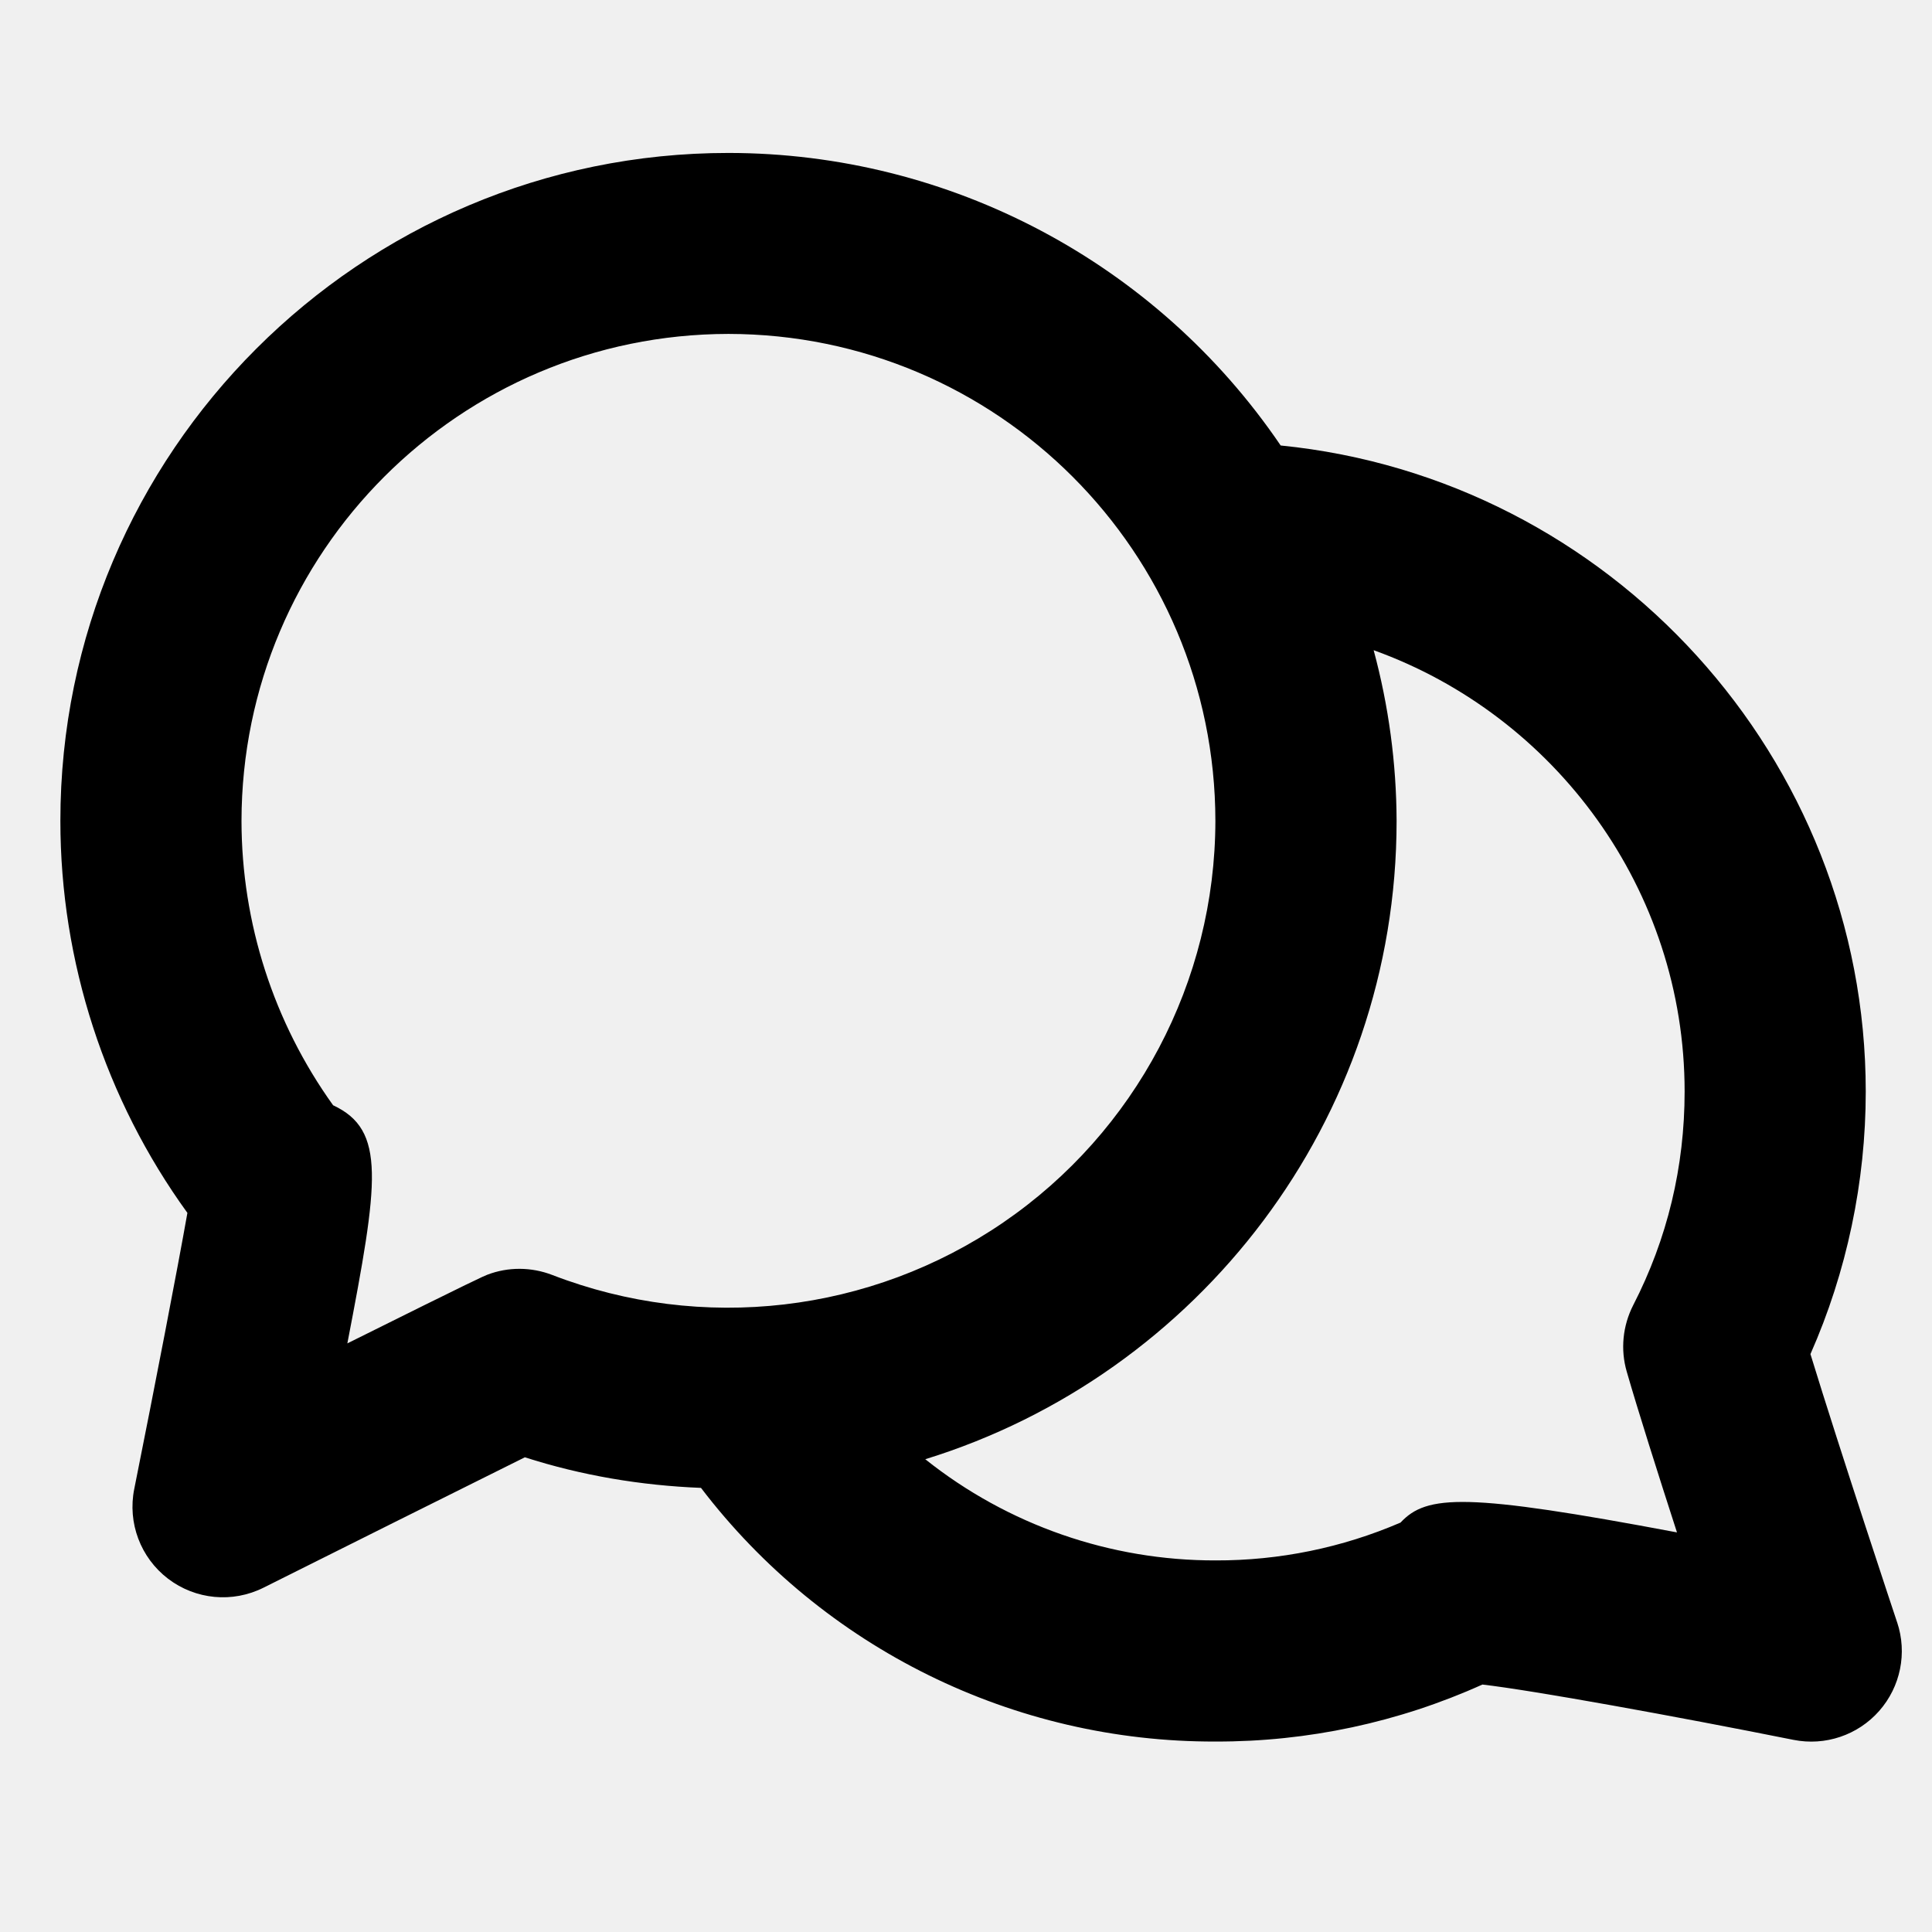
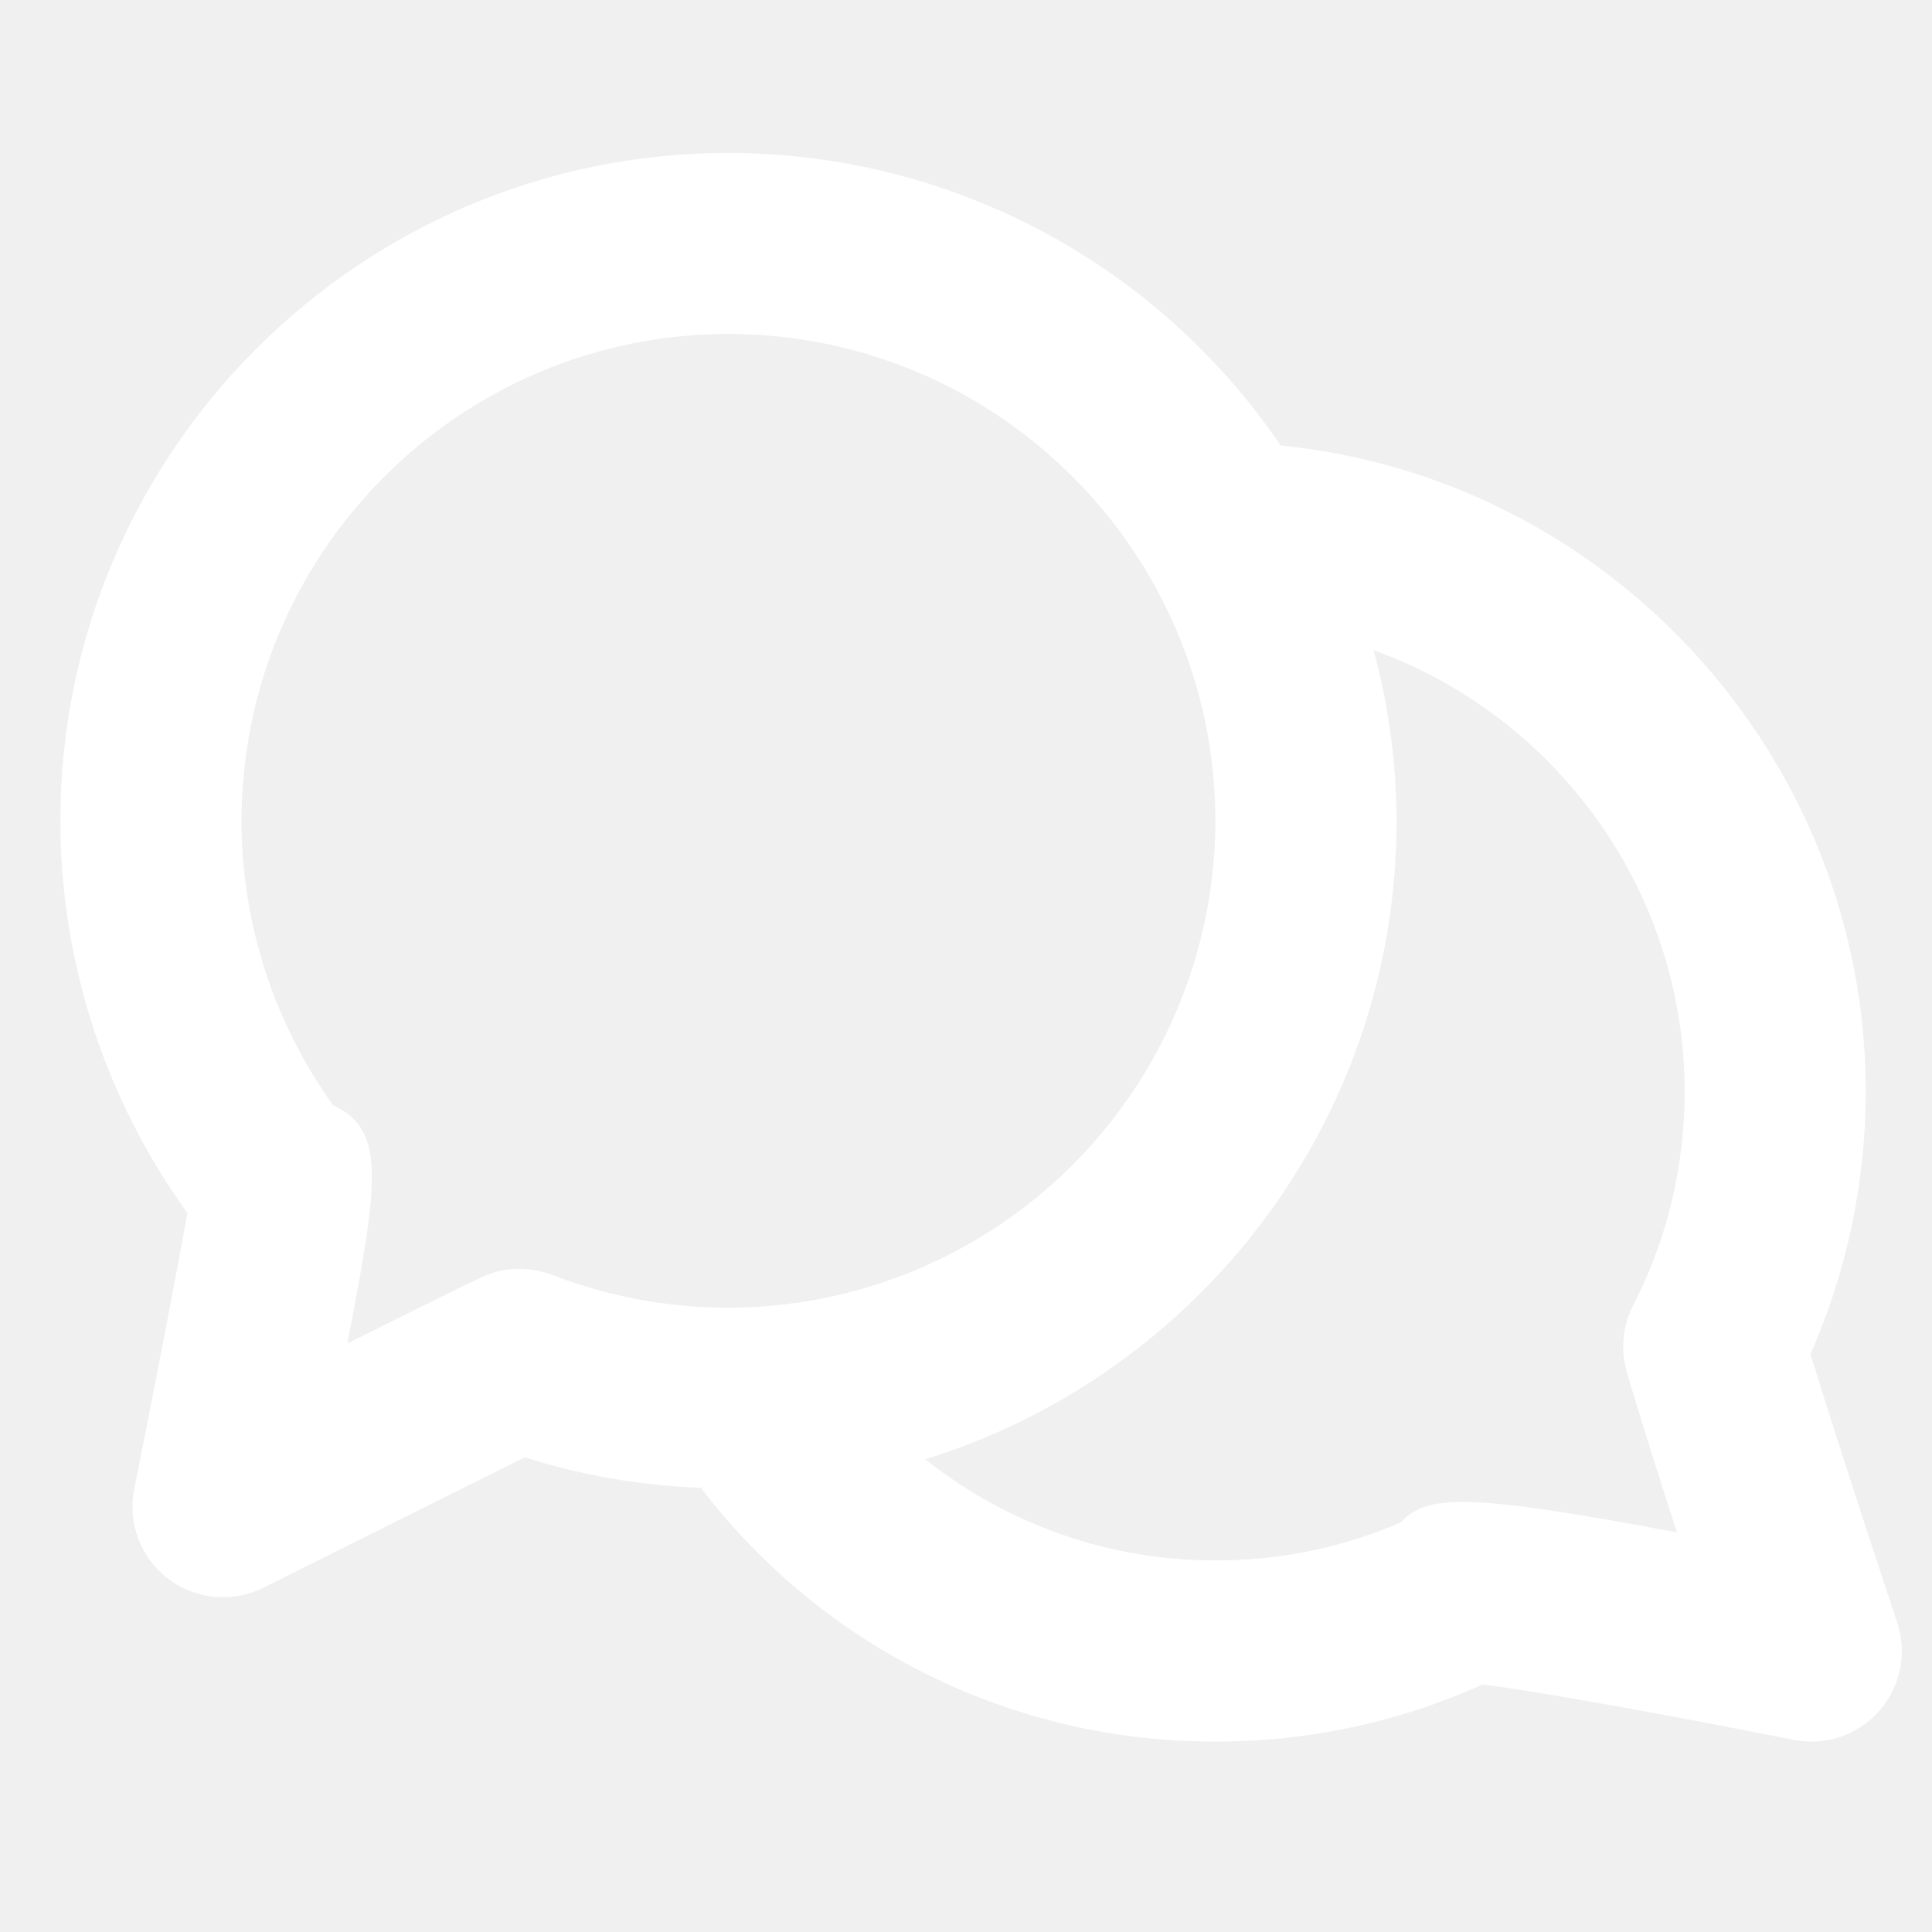
<svg xmlns="http://www.w3.org/2000/svg" width="24" height="24" viewBox="0 0 24 24">
-   <path d="M23.567 20.154c-.008-.023-.707-2.125-1.077-3.333.451-1.02.687-2.14.687-3.261 0-4.144-3.174-7.617-7.268-8.026A8.296 8.296 0 0 0 9.049 1.9C4.474 1.899.75 5.62.75 10.197c0 1.75.557 3.46 1.578 4.87-.126.711-.401 2.136-.66 3.428a1.124 1.124 0 0 0 1.607 1.227 1433.74 1433.74 0 0 1 3.245-1.619c.707.227 1.44.35 2.188.38a8.006 8.006 0 0 0 6.393 3.151 8.005 8.005 0 0 0 3.314-.708c.637.074 2.39.392 3.864.687a1.125 1.125 0 0 0 1.288-1.46ZM6.054 15.835c-.05.02-.11.042-1.739.853.388-2.016.483-2.65-.177-2.958A6.068 6.068 0 0 1 3 10.198a6.056 6.056 0 0 1 6.049-6.05 6.056 6.056 0 0 1 6.049 6.05 6.056 6.056 0 0 1-8.238 5.64c-.26-.1-.547-.102-.806-.003Zm14.154 1.204c.14.486.388 1.267.624 1.997-2.617-.493-3.108-.472-3.434-.122a5.761 5.761 0 0 1-2.296.47 5.767 5.767 0 0 1-3.608-1.257c3.387-1.046 5.855-4.205 5.855-7.93a8.24 8.24 0 0 0-.285-2.12c2.257.812 3.863 2.978 3.863 5.482 0 .935-.214 1.829-.639 2.655-.13.255-.16.55-.08.825Z" />
+   <path d="M23.567 20.154c-.008-.023-.707-2.125-1.077-3.333.451-1.02.687-2.14.687-3.261 0-4.144-3.174-7.617-7.268-8.026A8.296 8.296 0 0 0 9.049 1.9C4.474 1.899.75 5.62.75 10.197c0 1.75.557 3.46 1.578 4.87-.126.711-.401 2.136-.66 3.428a1.124 1.124 0 0 0 1.607 1.227 1433.74 1433.74 0 0 1 3.245-1.619c.707.227 1.44.35 2.188.38a8.006 8.006 0 0 0 6.393 3.151 8.005 8.005 0 0 0 3.314-.708c.637.074 2.39.392 3.864.687a1.125 1.125 0 0 0 1.288-1.46ZM6.054 15.835c-.05.02-.11.042-1.739.853.388-2.016.483-2.65-.177-2.958A6.068 6.068 0 0 1 3 10.198a6.056 6.056 0 0 1 6.049-6.05 6.056 6.056 0 0 1 6.049 6.05 6.056 6.056 0 0 1-8.238 5.64c-.26-.1-.547-.102-.806-.003Zm14.154 1.204c.14.486.388 1.267.624 1.997-2.617-.493-3.108-.472-3.434-.122a5.761 5.761 0 0 1-2.296.47 5.767 5.767 0 0 1-3.608-1.257c3.387-1.046 5.855-4.205 5.855-7.93a8.24 8.24 0 0 0-.285-2.12c2.257.812 3.863 2.978 3.863 5.482 0 .935-.214 1.829-.639 2.655-.13.255-.16.55-.08.825Z" fill="#ffffff" />
</svg>
